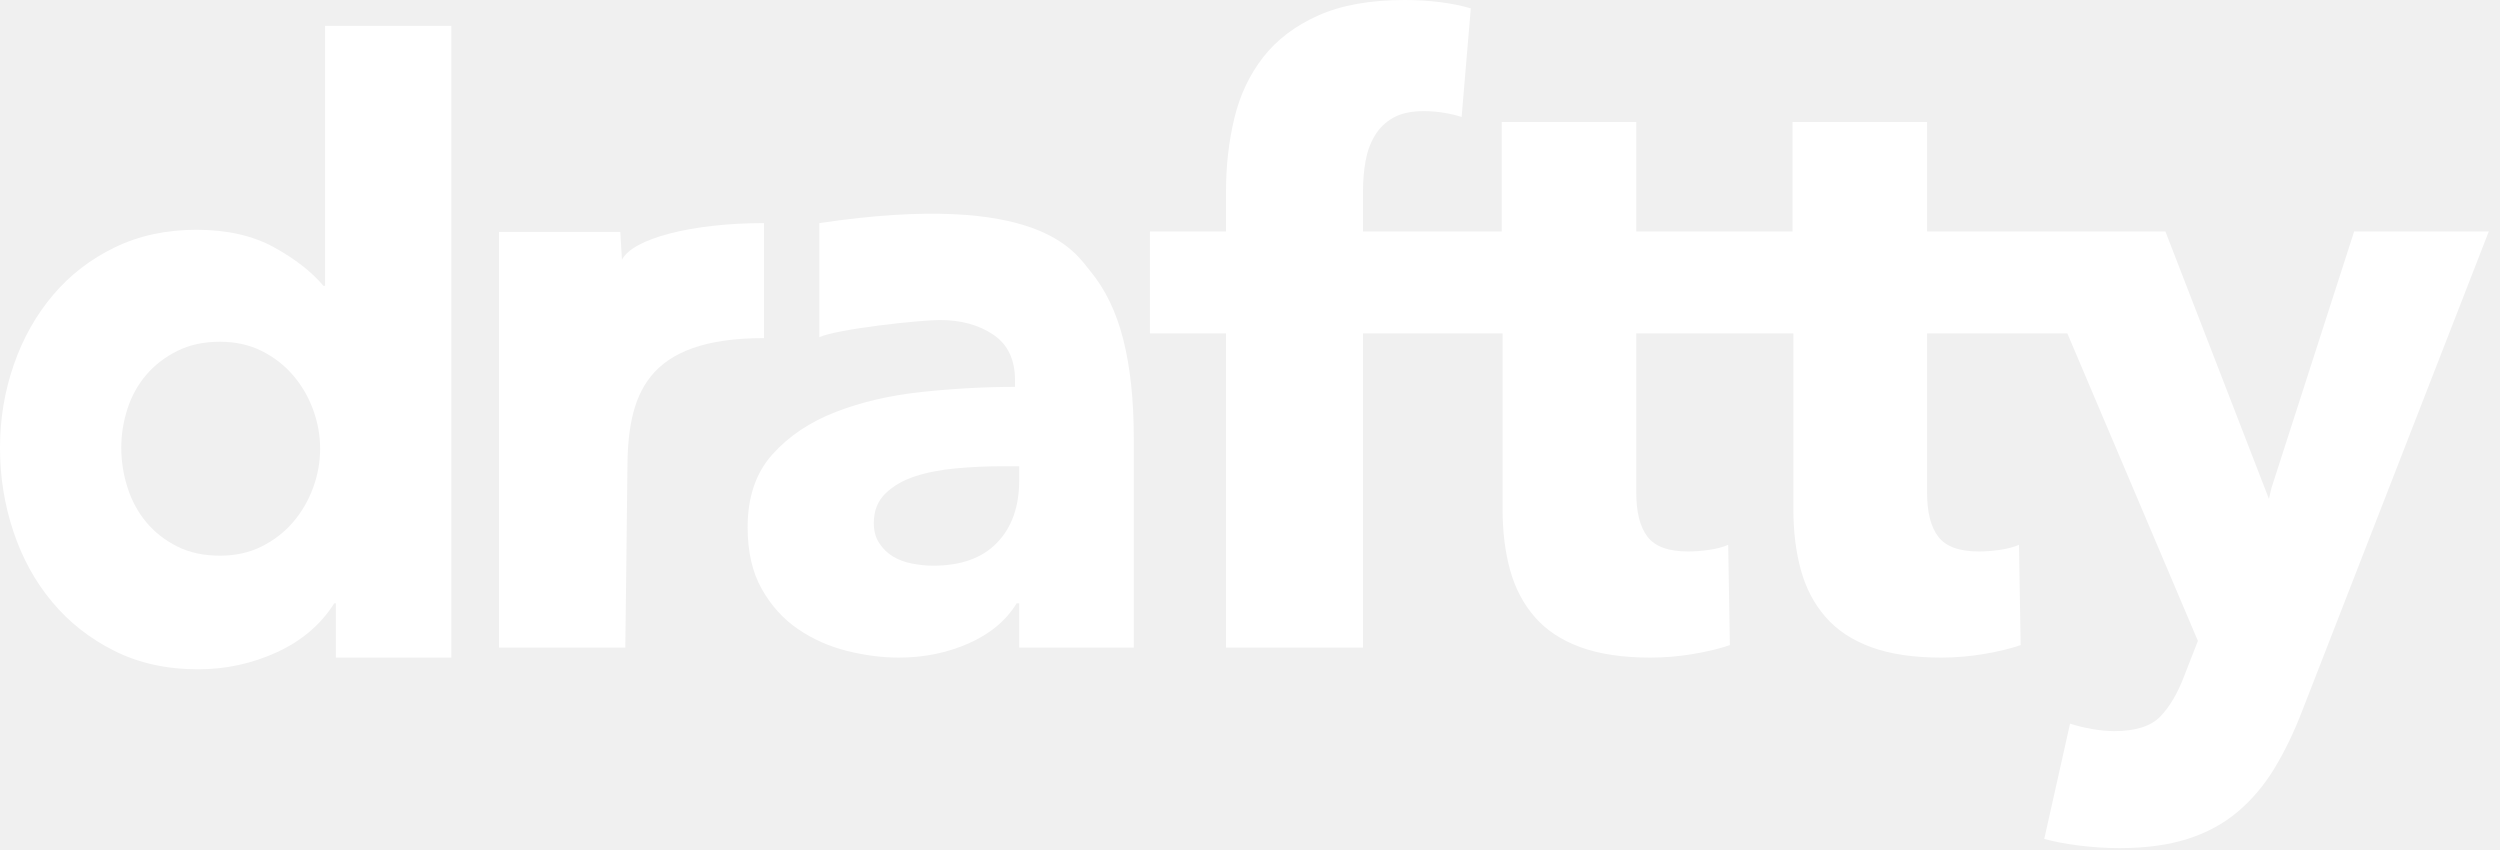
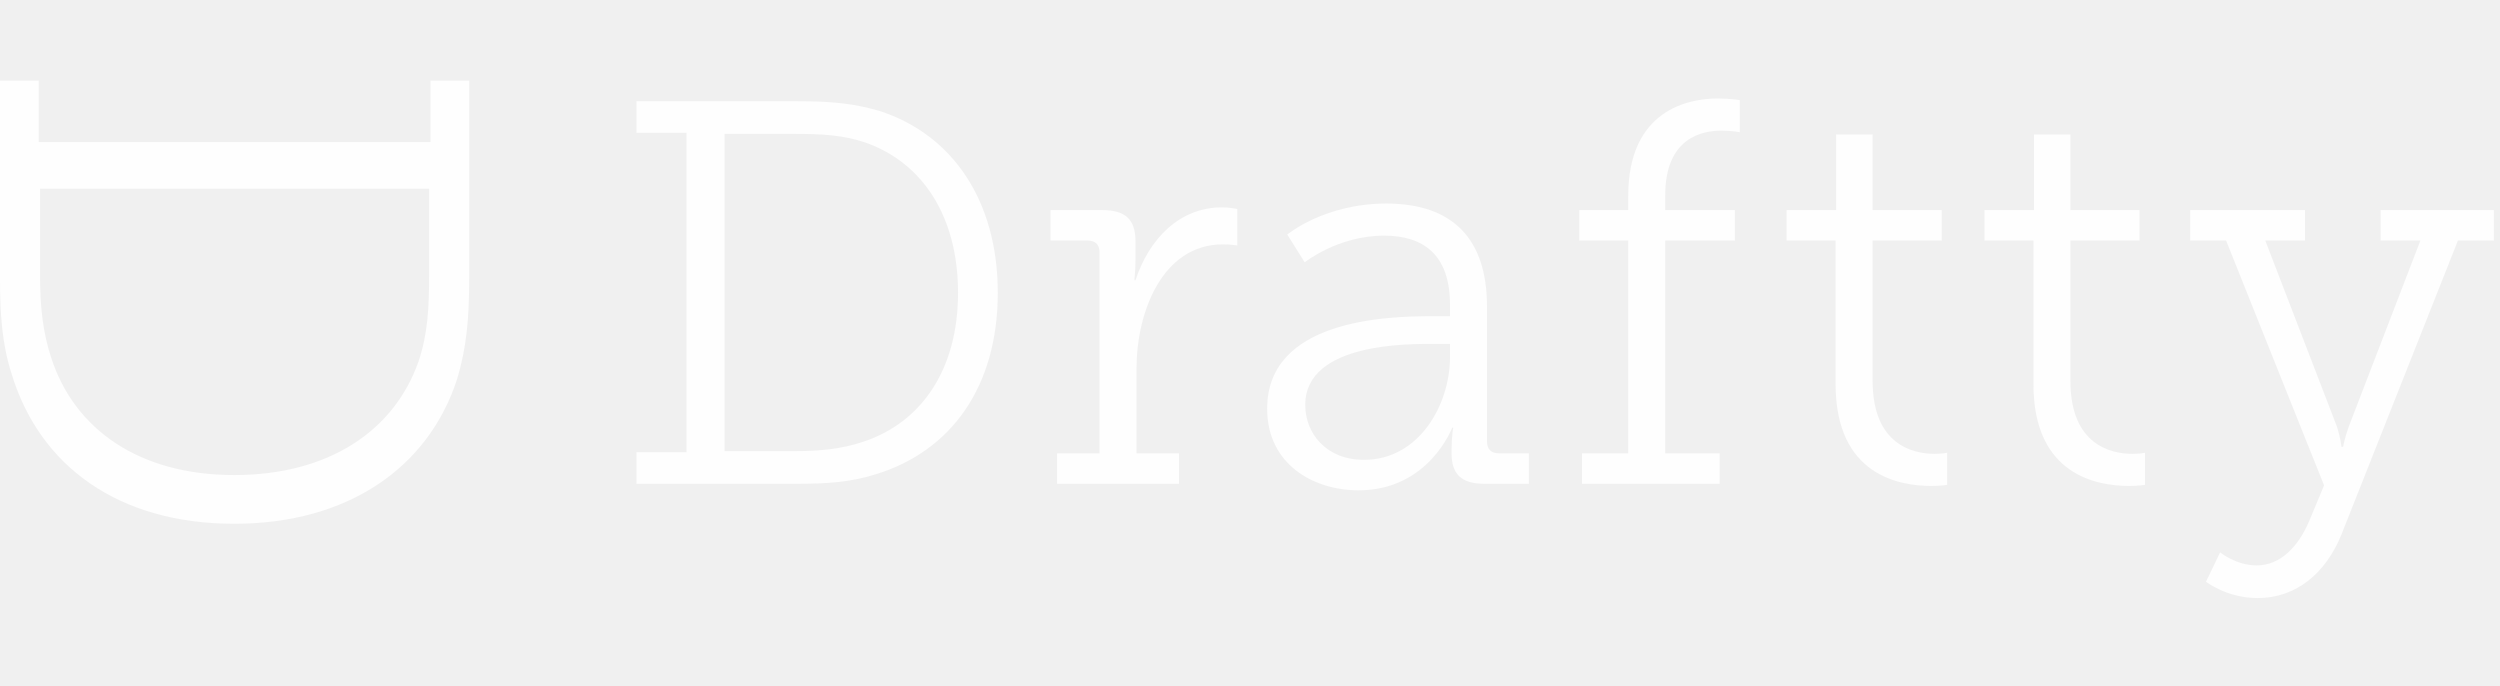
- <svg xmlns="http://www.w3.org/2000/svg" width="100px" height="34px" viewBox="0 0 100 34" version="1.1">
+ <svg xmlns="http://www.w3.org/2000/svg" width="124px" height="34px" viewBox="0 0 124 34" version="1.1">
  <defs />
  <g id="Page-1" stroke="none" stroke-width="1" fill="none" fill-rule="evenodd">
-     <g id="Desktop-HD-Copy-2" transform="translate(-29, -22)" fill="#FFFFFF">
-       <g id="Page-1" transform="translate(29, 22)">
-         <path d="M30.561,8.924 C27.681,8.923 25.302,9.541 24.878,10.393 L24.812,9.278 L19.961,9.278 L19.961,25.903 L25.012,25.903 C25.012,25.903 25.095,19.314 25.095,18.85 C25.095,15.837 25.773,13.524 30.561,13.524 L30.561,8.924 Z" id="Fill-1" />
-         <path d="M40.768,19.219 C40.768,20.266 40.472,21.096 39.882,21.709 C39.291,22.322 38.439,22.628 37.325,22.628 C37.057,22.628 36.778,22.6 36.489,22.544 C36.199,22.489 35.943,22.394 35.72,22.26 C35.498,22.126 35.314,21.948 35.169,21.725 C35.024,21.503 34.952,21.236 34.952,20.923 C34.952,20.433 35.108,20.038 35.42,19.737 C35.731,19.436 36.127,19.208 36.606,19.052 C37.085,18.896 37.631,18.79 38.244,18.734 C38.857,18.678 39.464,18.65 40.066,18.65 L40.768,18.65 L40.768,19.219 Z M43.613,10.846 C43.011,10.122 41.632,7.606 32.774,8.924 L32.774,13.488 C33.498,13.154 36.812,12.801 37.592,12.801 C38.439,12.801 39.152,12.997 39.731,13.386 C40.31,13.776 40.601,14.384 40.601,15.208 L40.601,15.475 C39.397,15.475 38.16,15.542 36.89,15.676 C35.62,15.809 34.467,16.077 33.431,16.478 C32.395,16.879 31.548,17.447 30.891,18.183 C30.233,18.918 29.905,19.887 29.905,21.09 C29.905,22.071 30.094,22.895 30.473,23.564 C30.852,24.232 31.336,24.767 31.927,25.168 C32.517,25.569 33.169,25.859 33.882,26.037 C34.595,26.215 35.286,26.304 35.955,26.304 C36.957,26.304 37.887,26.114 38.745,25.736 C39.603,25.357 40.244,24.822 40.667,24.132 L40.768,24.132 L40.768,25.903 L45.351,25.903 L45.351,17.514 C45.351,15.999 45.211,14.69 44.933,13.587 C44.654,12.484 44.214,11.57 43.613,10.846 L43.613,10.846 Z" id="Fill-3" />
-         <path d="M94.166,9.258 L90.857,19.524 L90.757,19.954 L86.616,9.258 L80.993,9.258 L80.963,9.258 L77.083,9.258 L77.083,4.88 L71.701,4.88 L71.701,9.258 L69.362,9.258 L69.061,9.258 L65.451,9.258 L65.451,4.88 L60.07,4.88 L60.07,9.258 L58.231,9.258 L57.429,9.258 L54.521,9.258 L54.521,7.587 C54.521,7.208 54.554,6.83 54.621,6.451 C54.688,6.072 54.81,5.732 54.989,5.431 C55.167,5.13 55.412,4.891 55.724,4.713 C56.036,4.534 56.448,4.445 56.961,4.445 C57.228,4.445 57.496,4.468 57.763,4.512 C58.031,4.557 58.264,4.612 58.465,4.679 L58.832,0.334 C58.454,0.223 58.036,0.139 57.579,0.083 C57.122,0.028 56.66,-0 56.192,-0 C54.81,-0 53.657,0.206 52.733,0.618 C51.808,1.031 51.073,1.588 50.527,2.289 C49.98,2.991 49.596,3.805 49.374,4.729 C49.151,5.654 49.04,6.629 49.04,7.654 L49.04,9.258 L45.998,9.258 L45.998,13.336 L49.04,13.336 L49.04,25.903 L54.521,25.903 L54.521,13.336 L57.429,13.336 L58.231,13.336 L60.103,13.336 L60.103,20.373 C60.103,21.267 60.203,22.077 60.404,22.803 C60.605,23.529 60.933,24.154 61.39,24.679 C61.846,25.205 62.454,25.607 63.212,25.885 C63.969,26.164 64.905,26.304 66.019,26.304 C66.598,26.304 67.178,26.254 67.757,26.154 C68.336,26.054 68.815,25.937 69.195,25.803 L69.128,21.792 C68.927,21.882 68.676,21.948 68.376,21.993 C68.074,22.037 67.79,22.059 67.523,22.059 C66.743,22.059 66.203,21.864 65.902,21.472 C65.601,21.081 65.451,20.494 65.451,19.711 L65.451,13.336 L69.061,13.336 L69.362,13.336 L71.735,13.336 L71.735,20.373 C71.735,21.267 71.835,22.077 72.036,22.803 C72.236,23.529 72.565,24.154 73.022,24.679 C73.478,25.205 74.086,25.607 74.843,25.885 C75.6,26.164 76.537,26.304 77.651,26.304 C78.23,26.304 78.809,26.254 79.389,26.154 C79.968,26.054 80.447,25.937 80.826,25.803 L80.759,21.792 C80.559,21.882 80.308,21.948 80.007,21.993 C79.706,22.037 79.422,22.059 79.155,22.059 C78.375,22.059 77.835,21.864 77.534,21.472 C77.233,21.081 77.083,20.494 77.083,19.711 L77.083,13.336 L82.694,13.336 L87.916,25.636 L87.381,27.006 C87.114,27.719 86.79,28.271 86.412,28.661 C86.033,29.051 85.42,29.245 84.573,29.245 C84.306,29.245 84.011,29.217 83.688,29.162 C83.365,29.106 83.07,29.034 82.802,28.945 L81.77,33.557 C82.171,33.668 82.644,33.758 83.191,33.825 C83.736,33.891 84.265,33.925 84.778,33.925 C85.825,33.925 86.733,33.802 87.502,33.557 C88.271,33.312 88.939,32.95 89.508,32.471 C90.076,31.992 90.566,31.412 90.978,30.733 C91.39,30.053 91.764,29.279 92.098,28.41 L99.552,9.258 L94.166,9.258 Z" id="Fill-5" />
-         <path d="M12.521,19.519 C12.332,20.032 12.064,20.489 11.719,20.89 C11.374,21.291 10.956,21.614 10.466,21.859 C9.975,22.105 9.418,22.227 8.795,22.227 C8.148,22.227 7.58,22.105 7.09,21.859 C6.6,21.614 6.187,21.291 5.853,20.89 C5.519,20.489 5.268,20.027 5.101,19.503 C4.934,18.98 4.851,18.45 4.851,17.915 C4.851,17.38 4.934,16.857 5.101,16.344 C5.268,15.832 5.519,15.381 5.853,14.991 C6.187,14.601 6.6,14.283 7.09,14.038 C7.58,13.793 8.148,13.67 8.795,13.67 C9.418,13.67 9.975,13.793 10.466,14.038 C10.956,14.283 11.374,14.606 11.719,15.008 C12.064,15.408 12.332,15.865 12.521,16.377 C12.71,16.89 12.805,17.413 12.805,17.949 C12.805,18.483 12.71,19.007 12.521,19.519 L12.521,19.519 Z M13.002,11.431 L12.935,11.431 C12.467,10.874 11.81,10.362 10.963,9.893 C10.116,9.426 9.08,9.191 7.855,9.191 C6.651,9.191 5.565,9.426 4.596,9.893 C3.627,10.362 2.802,10.996 2.123,11.799 C1.443,12.601 0.919,13.531 0.552,14.59 C0.184,15.648 -8.60759494e-05,16.757 -8.60759494e-05,17.915 C-8.60759494e-05,19.074 0.178,20.188 0.535,21.258 C0.891,22.327 1.409,23.269 2.089,24.082 C2.769,24.896 3.598,25.547 4.579,26.037 C5.559,26.527 6.673,26.772 7.921,26.772 C9.035,26.772 10.088,26.543 11.08,26.087 C12.071,25.631 12.835,24.979 13.37,24.132 L13.436,24.132 L13.436,26.305 L18.053,26.305 L18.053,1.036 L13.002,1.036 L13.002,11.431 Z" id="Fill-7" />
+     <g id="Desktop-HD-Copy-2" transform="translate(-227, -53)" fill="#FEFEFE">
+       <g id="Group-8" transform="translate(227, 53)">
+         <g id="Page-1" transform="translate(0, 4)">
+           <path d="M1.986,9.633 C1.986,11.189 2.118,12.48 2.548,13.771 C3.707,17.312 6.918,19.563 11.618,19.563 C16.253,19.563 19.53,17.411 20.756,13.936 C21.219,12.579 21.284,11.254 21.284,9.633 L21.284,5.362 L1.986,5.362 L1.986,9.633 Z M1.92,0 L1.92,3.046 L21.351,3.046 L21.351,0 L23.271,0 L23.271,9.832 C23.271,11.817 23.139,13.241 22.675,14.796 C21.251,19.199 17.246,21.979 11.618,21.979 C5.892,21.979 1.953,19.132 0.562,14.499 C0.099,13.042 0,11.553 0,9.832 L0,0 L1.92,0 Z" id="Fill-1" />
+           <path d="M39.423,18.376 C40.691,18.376 41.744,18.268 42.796,17.917 C45.684,16.973 47.519,14.355 47.519,10.523 C47.519,6.744 45.765,4.071 42.931,3.073 C41.824,2.695 40.745,2.641 39.423,2.641 L35.941,2.641 L35.941,18.376 L39.423,18.376 Z M31.569,18.43 L34.052,18.43 L34.052,2.587 L31.569,2.587 L31.569,1.021 L39.584,1.021 C41.204,1.021 42.365,1.129 43.633,1.507 C47.223,2.668 49.49,5.934 49.49,10.523 C49.49,15.191 47.168,18.403 43.39,19.537 C42.202,19.914 40.988,19.996 39.584,19.996 L31.569,19.996 L31.569,18.43 Z" id="Fill-3" />
+           <path d="M52.432,18.484 L54.538,18.484 L54.538,8.526 C54.538,8.12 54.322,7.932 53.944,7.932 L52.108,7.932 L52.108,6.42 L54.673,6.42 C55.807,6.42 56.319,6.879 56.319,7.958 L56.319,8.876 C56.319,9.443 56.265,9.901 56.265,9.901 L56.319,9.901 C56.994,7.85 58.505,6.285 60.61,6.285 C60.989,6.285 61.367,6.366 61.367,6.366 L61.367,8.174 C61.367,8.174 61.015,8.12 60.665,8.12 C57.615,8.12 56.373,11.548 56.373,14.247 L56.373,18.484 L58.478,18.484 L58.478,19.996 L52.432,19.996 L52.432,18.484 Z" id="Fill-5" />
+           <path d="M67.655,18.808 C70.381,18.808 71.92,16.082 71.92,13.707 L71.92,13.059 L71.136,13.059 C70.031,13.059 64.74,12.951 64.74,16.082 C64.74,17.485 65.766,18.808 67.655,18.808 M71.028,11.683 L71.92,11.683 L71.92,11.116 C71.92,8.579 70.542,7.688 68.653,7.688 C66.36,7.688 64.713,9.011 64.713,9.011 L63.849,7.634 C63.849,7.634 65.685,6.096 68.761,6.096 C72.054,6.096 73.755,7.85 73.755,11.197 L73.755,17.891 C73.755,18.295 73.97,18.484 74.348,18.484 L75.833,18.484 L75.833,19.996 L73.619,19.996 C72.459,19.996 72,19.482 72,18.511 L72,18.268 C72,17.621 72.081,17.215 72.081,17.215 L72.028,17.215 C72.028,17.215 70.867,20.32 67.385,20.32 C65.172,20.32 62.851,19.051 62.851,16.271 C62.851,11.872 68.735,11.683 71.028,11.683" id="Fill-7" />
+           <path d="M78.466,18.484 L80.76,18.484 L80.76,7.932 L78.331,7.932 L78.331,6.42 L80.76,6.42 L80.76,5.718 C80.76,1.427 83.783,0.886 85.186,0.886 C85.861,0.886 86.294,0.968 86.294,0.968 L86.294,2.56 C86.294,2.56 85.942,2.48 85.375,2.48 C84.458,2.48 82.595,2.803 82.595,5.691 L82.595,6.42 L86.05,6.42 L86.05,7.932 L82.595,7.932 L82.595,18.484 L85.294,18.484 L85.294,19.996 L78.466,19.996 L78.466,18.484 Z" id="Fill-9" />
+           <path d="M91.046,7.931 L88.617,7.931 L88.617,6.419 L91.073,6.419 L91.073,2.669 L92.882,2.669 L92.882,6.419 L96.309,6.419 L96.309,7.931 L92.882,7.931 L92.882,14.895 C92.882,18.08 94.906,18.511 95.958,18.511 C96.337,18.511 96.579,18.457 96.579,18.457 L96.579,20.049 C96.579,20.049 96.255,20.103 95.796,20.103 C94.231,20.103 91.046,19.591 91.046,15.056 L91.046,7.931 Z" id="Fill-11" />
+           <path d="M100.859,7.931 L98.429,7.931 L98.429,6.419 L100.886,6.419 L100.886,2.669 L102.693,2.669 L102.693,6.419 L106.121,6.419 L106.121,7.931 L102.693,7.931 L102.693,14.895 C102.693,18.08 104.718,18.511 105.77,18.511 C106.148,18.511 106.391,18.457 106.391,18.457 L106.391,20.049 C106.391,20.049 106.068,20.103 105.609,20.103 C104.043,20.103 100.859,19.591 100.859,15.056 L100.859,7.931 Z" id="Fill-13" />
+           <path d="M111.927,24.044 C113.141,24.044 114.005,23.072 114.518,21.885 L115.274,20.077 L110.415,7.932 L108.635,7.932 L108.635,6.419 L114.329,6.419 L114.329,7.932 L112.359,7.932 L115.922,17.188 C116.084,17.702 116.138,18.16 116.138,18.16 L116.218,18.16 C116.218,18.16 116.3,17.702 116.488,17.188 L120.051,7.932 L118.081,7.932 L118.081,6.419 L123.695,6.419 L123.695,7.932 L121.913,7.932 L116.138,22.506 C115.355,24.449 113.87,25.664 111.981,25.664 C110.442,25.664 109.417,24.853 109.417,24.853 L110.119,23.397 C110.119,23.397 110.901,24.044 111.927,24.044" id="Fill-15" />
+         </g>
      </g>
    </g>
  </g>
</svg>
